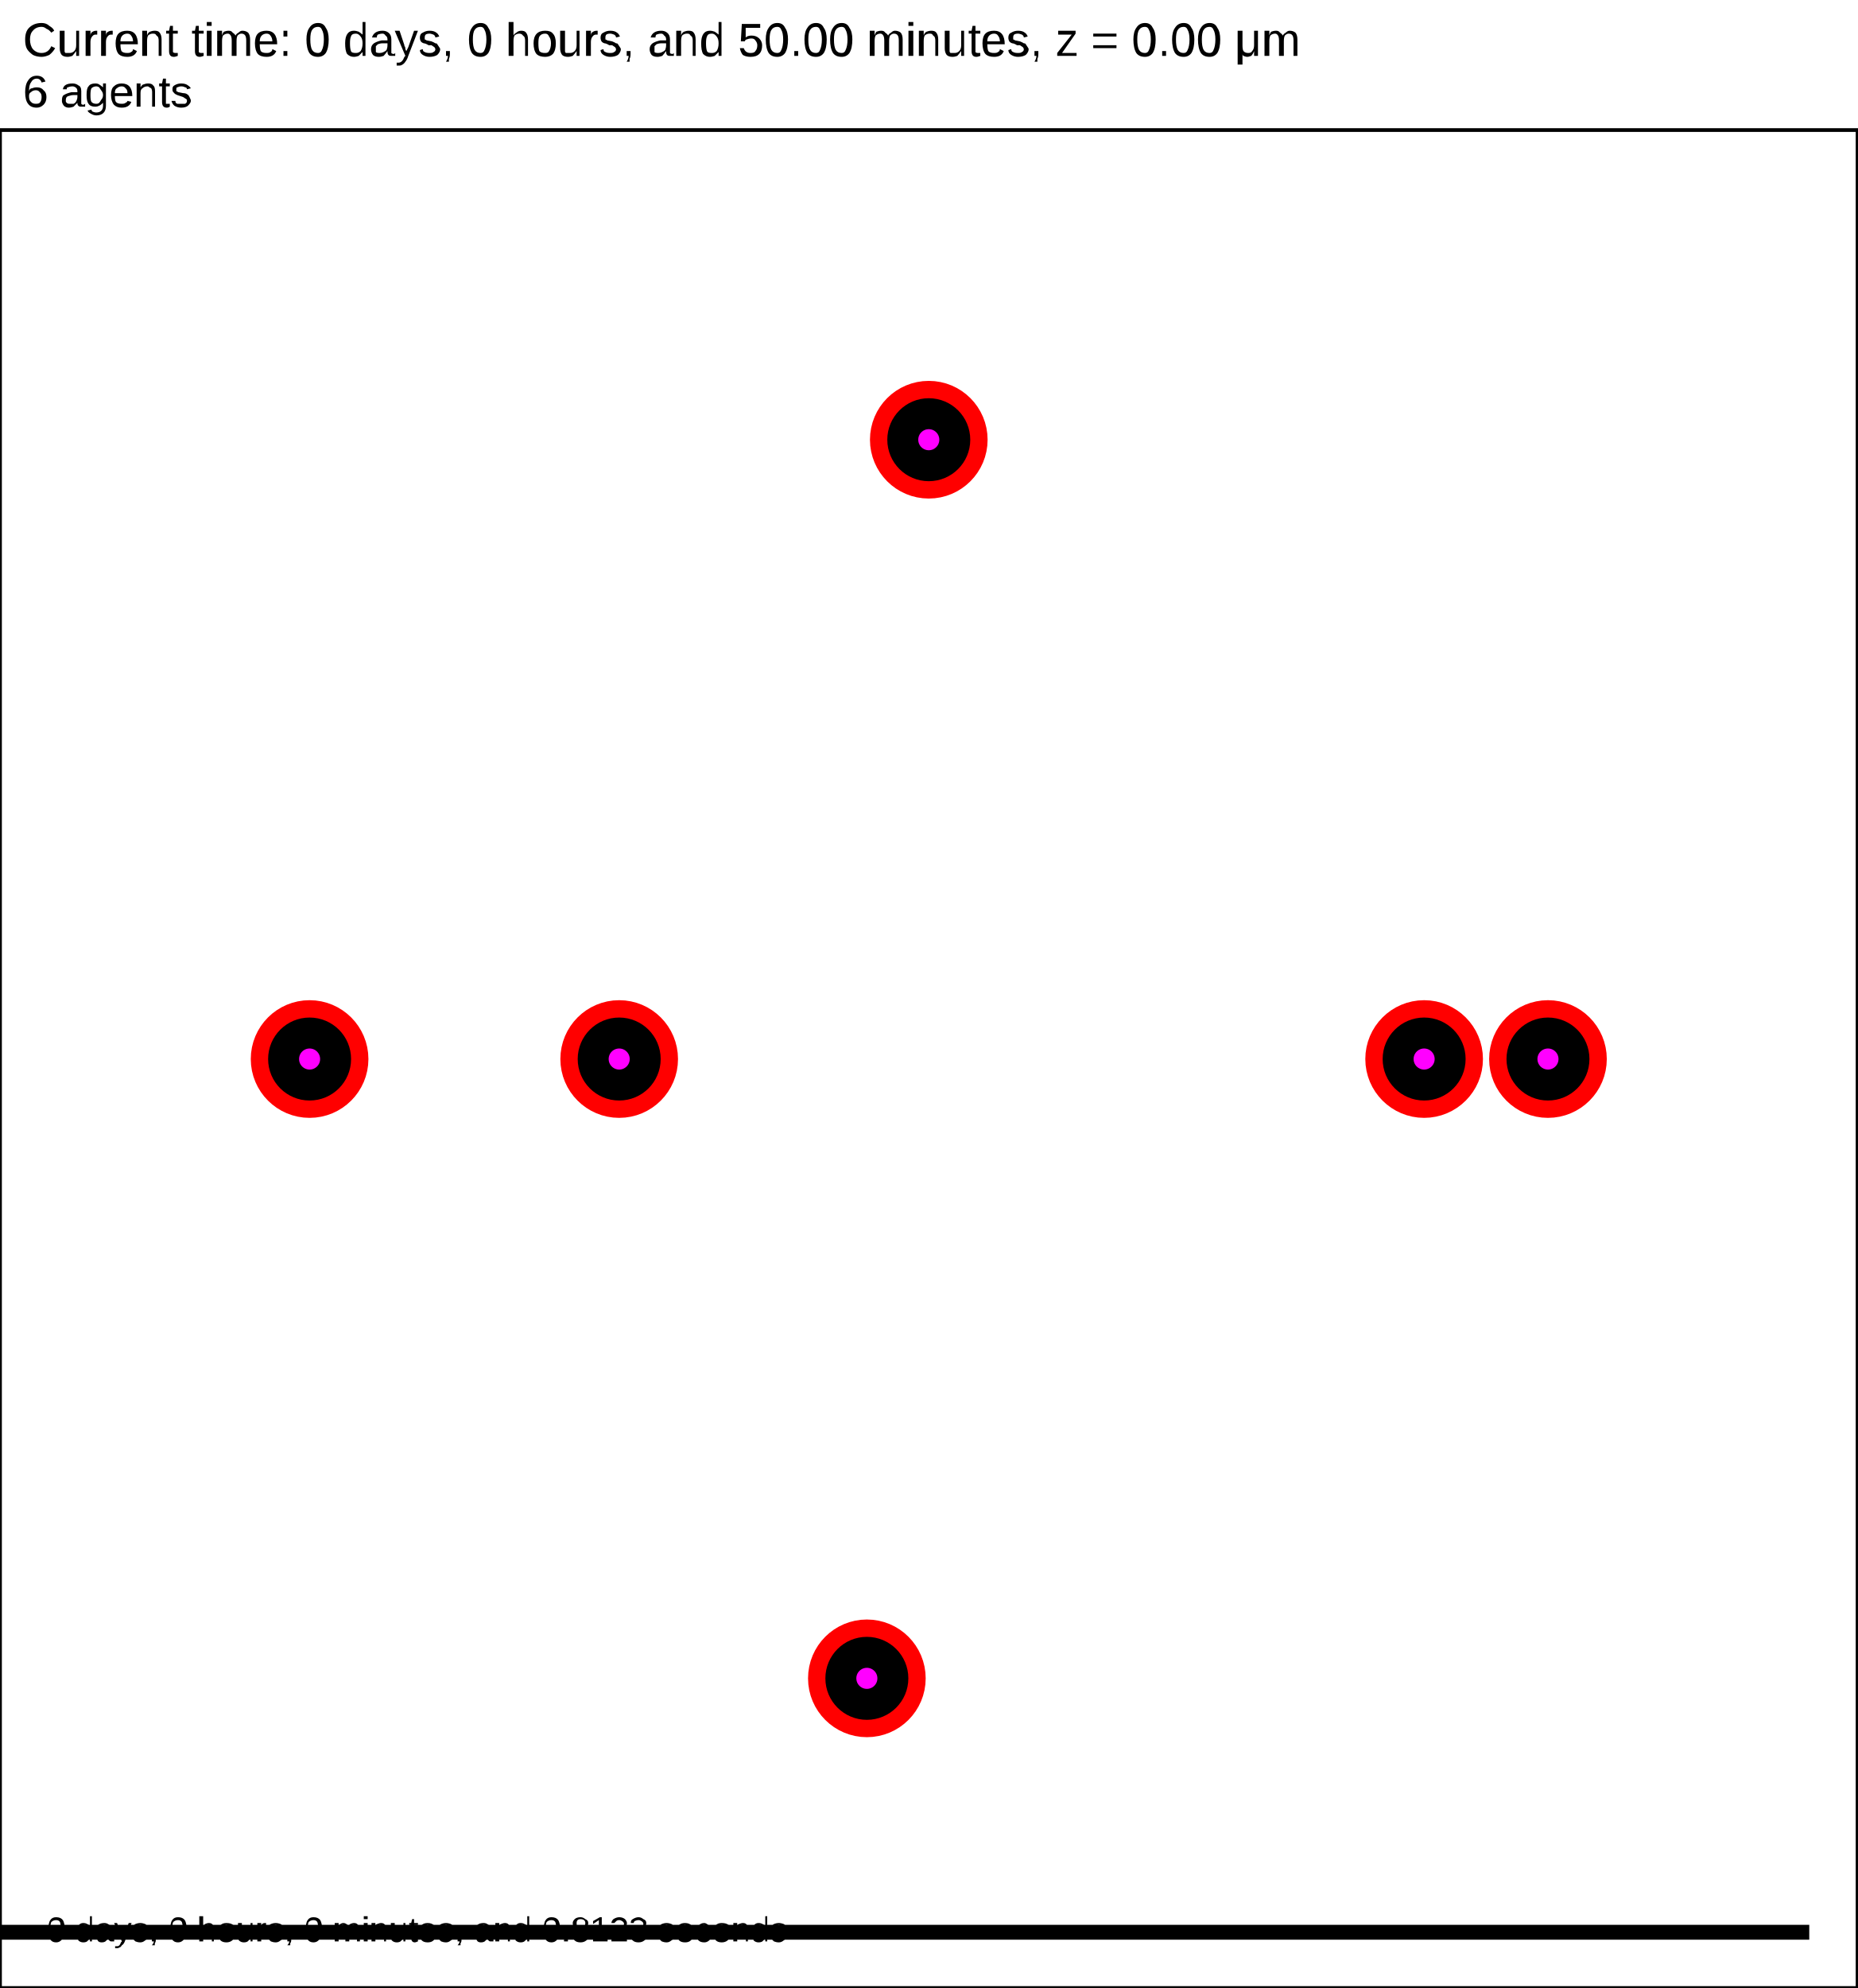
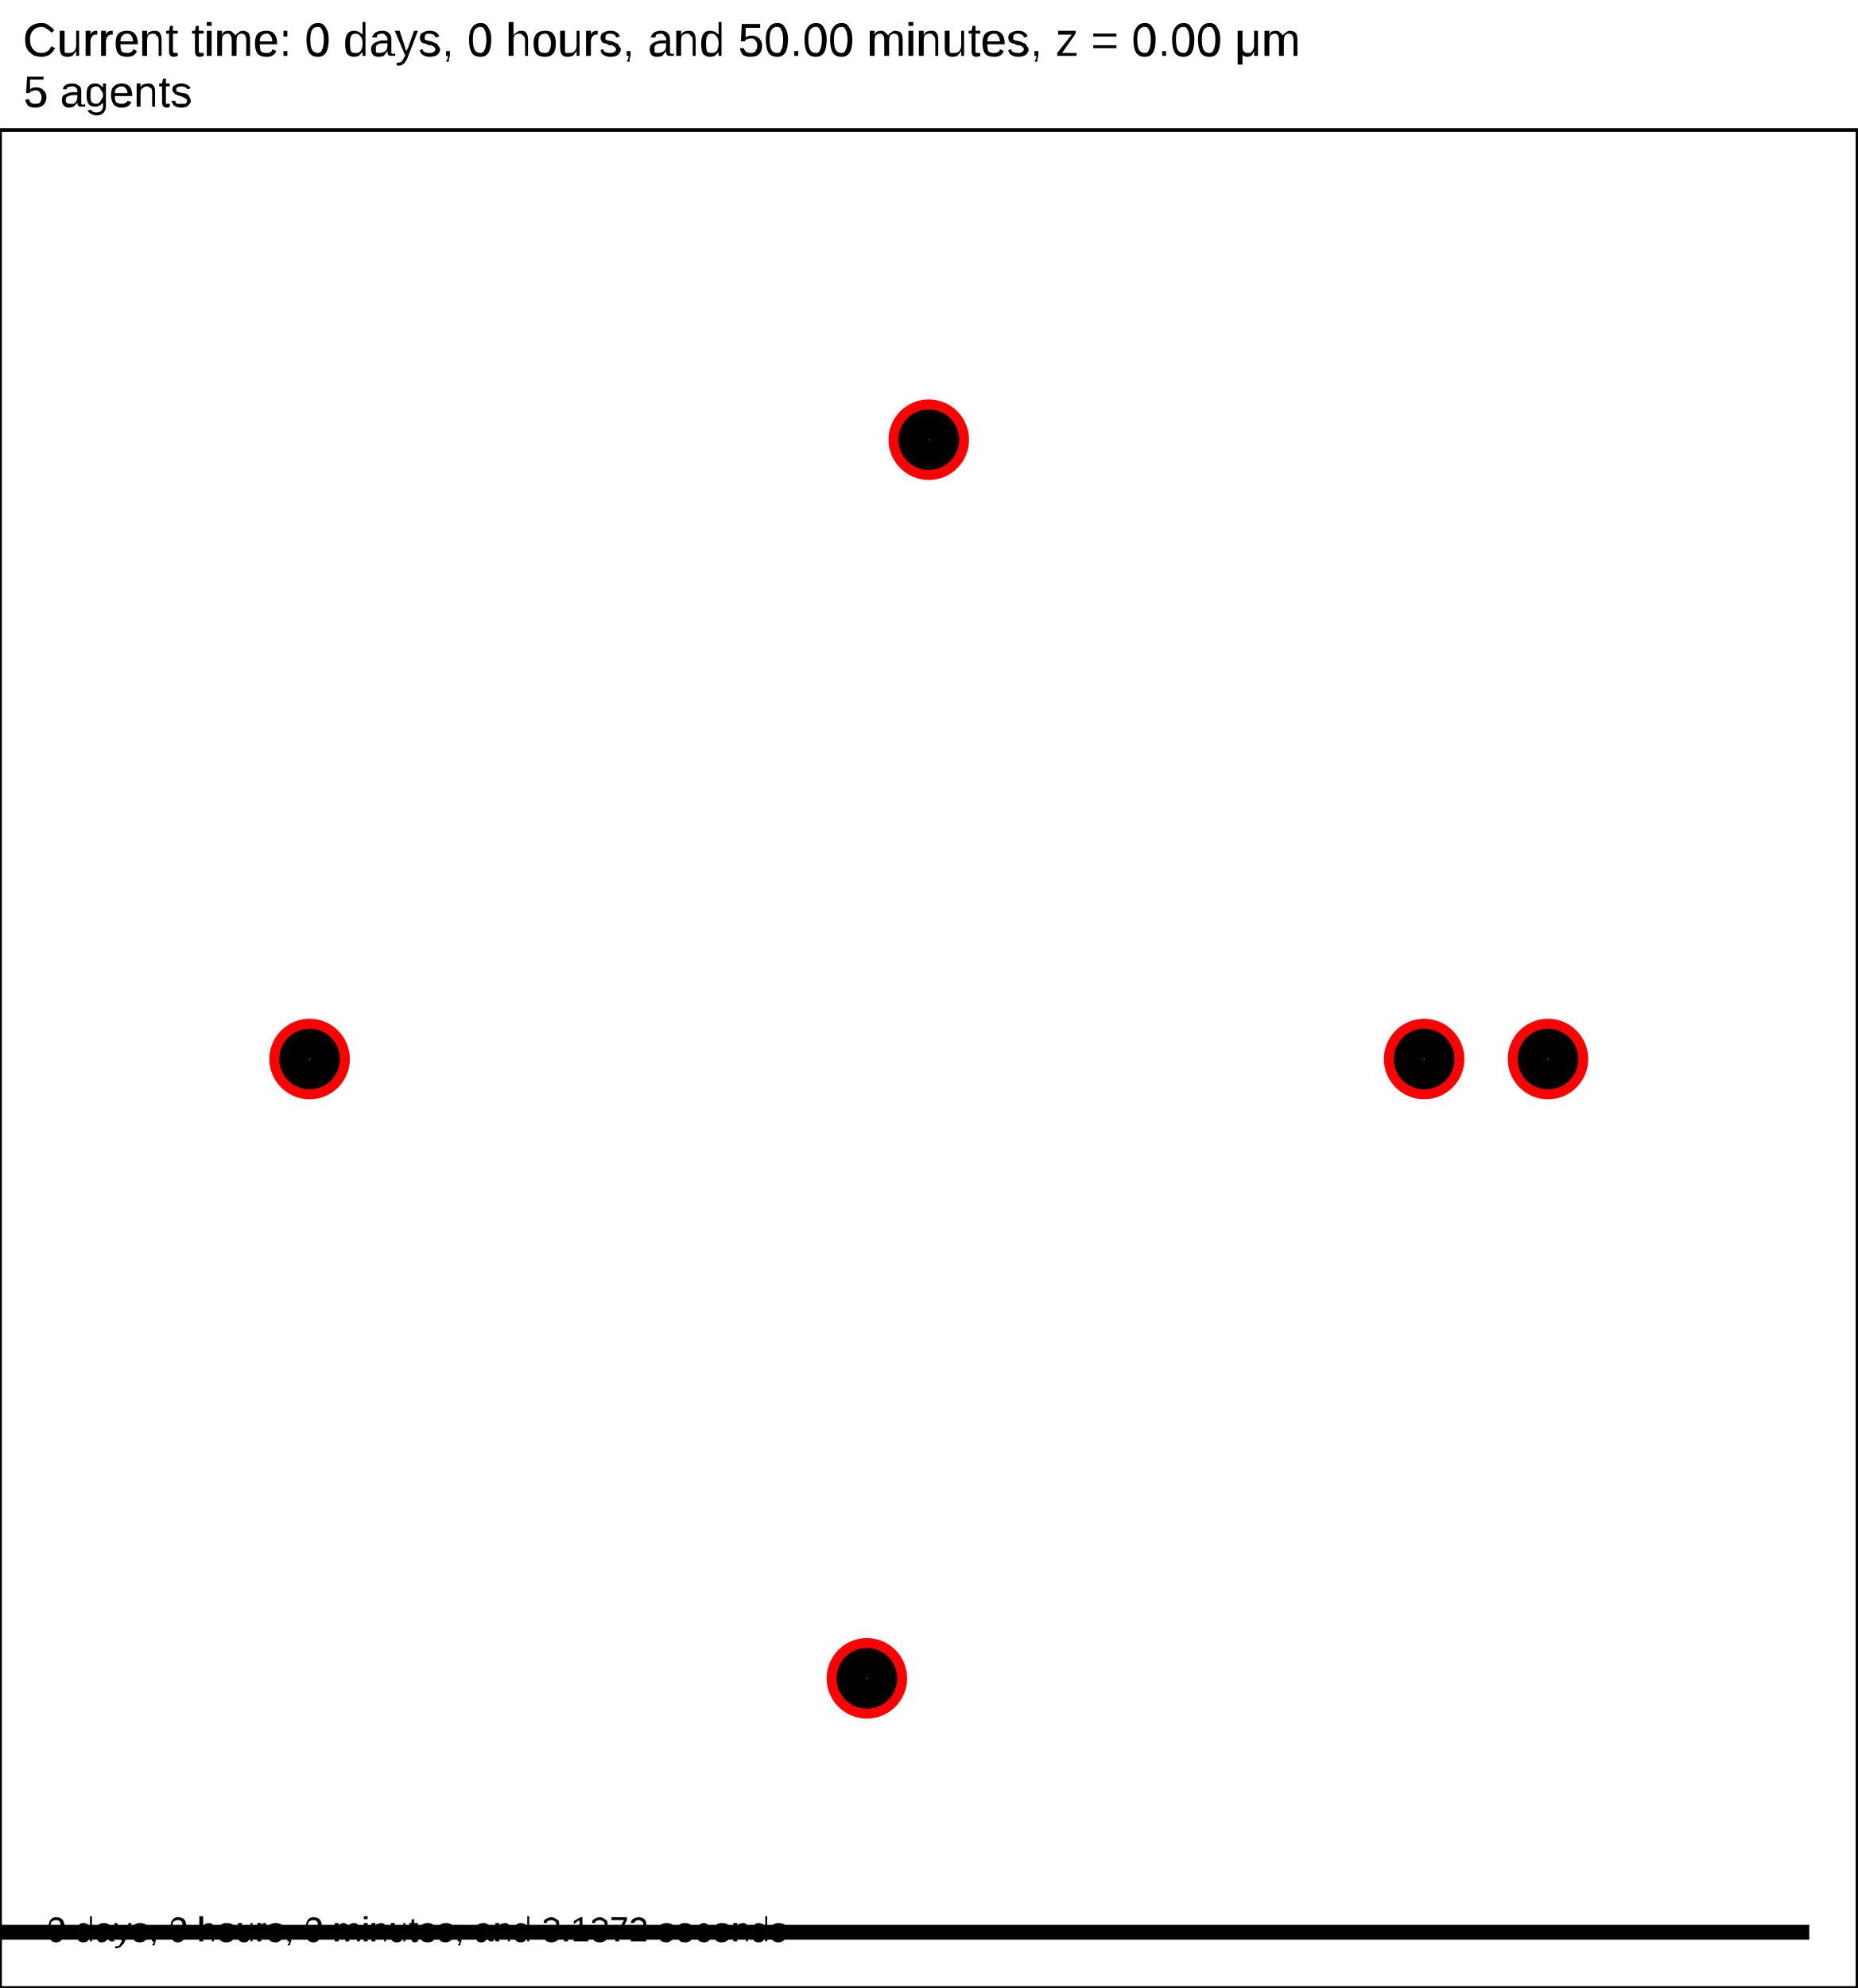
<svg xmlns="http://www.w3.org/2000/svg" version="1.1" width="30" height="32.1" id="svg2">
  <rect x="0" y="0" width="30" height="32.1" stroke-width="0.06" stroke="white" fill="white" />
  <text x="0.375" y="0.9" font-family="Arial" font-size="0.75" fill="black">
   Current time: 0 days, 0 hours, and 50.00 minutes, z = 0.00 μm
  </text>
  <text x="0.375" y="1.725" font-family="Arial" font-size="0.713" fill="black">
-    6 agents
+    5 agents
  </text>
  <g id="tissue" transform="translate(0,32.1) scale(1,-1)">
    <g id="ECM">
  </g>
    <g id="cells">
      <g id="cell0">
-         <circle cx="5" cy="15" r="0.7" stroke-width="0.5" stroke="red" fill="red" />
-         <circle cx="5" cy="15" r="0.42" stroke-width="0.5" stroke="black" fill="magenta" />
+         <circle cx="5" cy="15" r="0.4" stroke-width="0.5" stroke="red" fill="red" />
+         <circle cx="5" cy="15" r="0.24" stroke-width="0.5" stroke="black" fill="magenta" />
      </g>
-       <g id="cell1">
-         <circle cx="10" cy="15" r="0.7" stroke-width="0.5" stroke="red" fill="red" />
-         <circle cx="10" cy="15" r="0.42" stroke-width="0.5" stroke="black" fill="magenta" />
+       <g id="cell5">
+         <circle cx="23" cy="15" r="0.4" stroke-width="0.5" stroke="red" fill="red" />
+         <circle cx="23" cy="15" r="0.24" stroke-width="0.5" stroke="black" fill="magenta" />
      </g>
      <g id="cell2">
-         <circle cx="15" cy="25" r="0.7" stroke-width="0.5" stroke="red" fill="red" />
-         <circle cx="15" cy="25" r="0.42" stroke-width="0.5" stroke="black" fill="magenta" />
+         <circle cx="15" cy="25" r="0.4" stroke-width="0.5" stroke="red" fill="red" />
+         <circle cx="15" cy="25" r="0.24" stroke-width="0.5" stroke="black" fill="magenta" />
      </g>
      <g id="cell3">
-         <circle cx="14" cy="5" r="0.7" stroke-width="0.5" stroke="red" fill="red" />
-         <circle cx="14" cy="5" r="0.42" stroke-width="0.5" stroke="black" fill="magenta" />
+         <circle cx="14" cy="5" r="0.4" stroke-width="0.5" stroke="red" fill="red" />
+         <circle cx="14" cy="5" r="0.24" stroke-width="0.5" stroke="black" fill="magenta" />
      </g>
      <g id="cell6">
-         <circle cx="25" cy="15" r="0.7" stroke-width="0.5" stroke="red" fill="red" />
-         <circle cx="25" cy="15" r="0.42" stroke-width="0.5" stroke="black" fill="magenta" />
-       </g>
-       <g id="cell5">
-         <circle cx="23" cy="15" r="0.7" stroke-width="0.5" stroke="red" fill="red" />
-         <circle cx="23" cy="15" r="0.42" stroke-width="0.5" stroke="black" fill="magenta" />
+         <circle cx="25" cy="15" r="0.4" stroke-width="0.5" stroke="red" fill="red" />
+         <circle cx="25" cy="15" r="0.24" stroke-width="0.5" stroke="black" fill="magenta" />
      </g>
    </g>
  </g>
  <rect x="-170.75" y="31.05" width="200" height="0.3" stroke-width="0.06" stroke="rgb(255,255,255)" fill="rgb(0,0,0)" />
  <text x="-170.562" y="30.863" font-family="Arial" font-size="0.75" fill="black">
   200 μm
  </text>
  <text x="0.75" y="31.35" font-family="Arial" font-size="0.562" fill="black">
-    0 days, 0 hours, 0 minutes, and 0.8123 seconds
+    0 days, 0 hours, 0 minutes, and 3.1372 seconds
  </text>
  <rect x="0" y="2.1" width="30" height="30" stroke-width="0.06" stroke="rgb(0,0,0)" fill="none" />
</svg>
